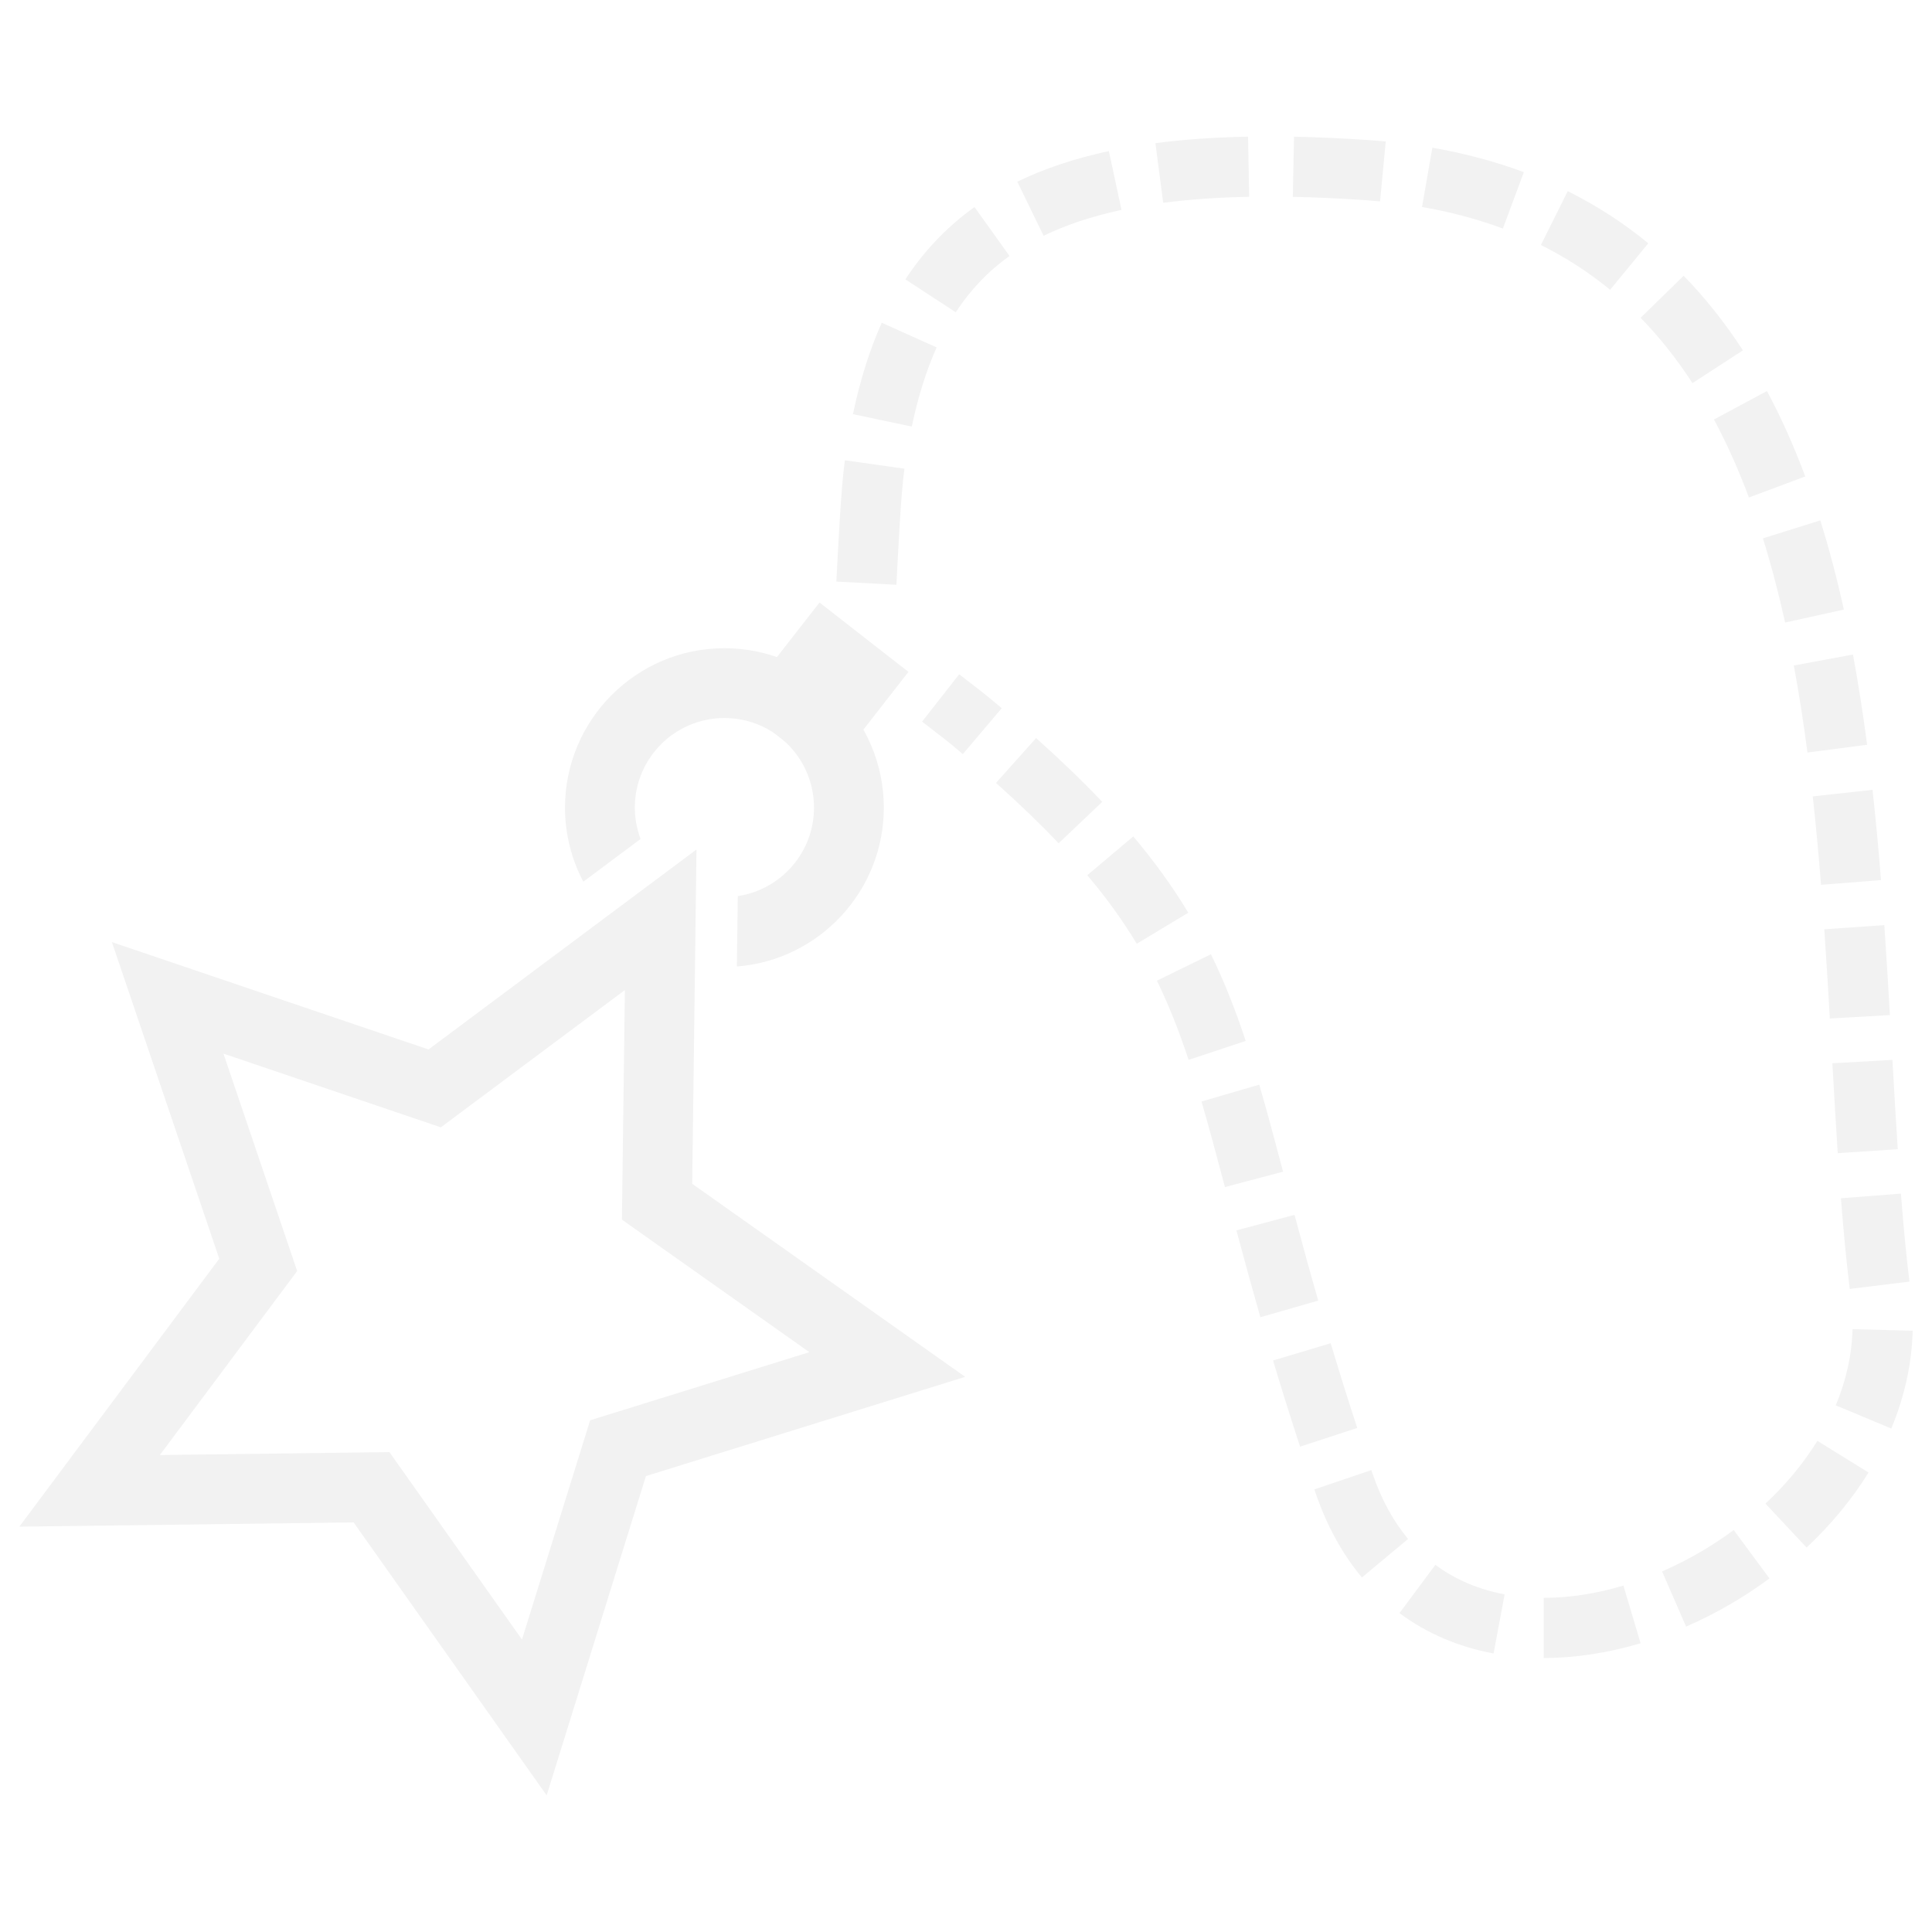
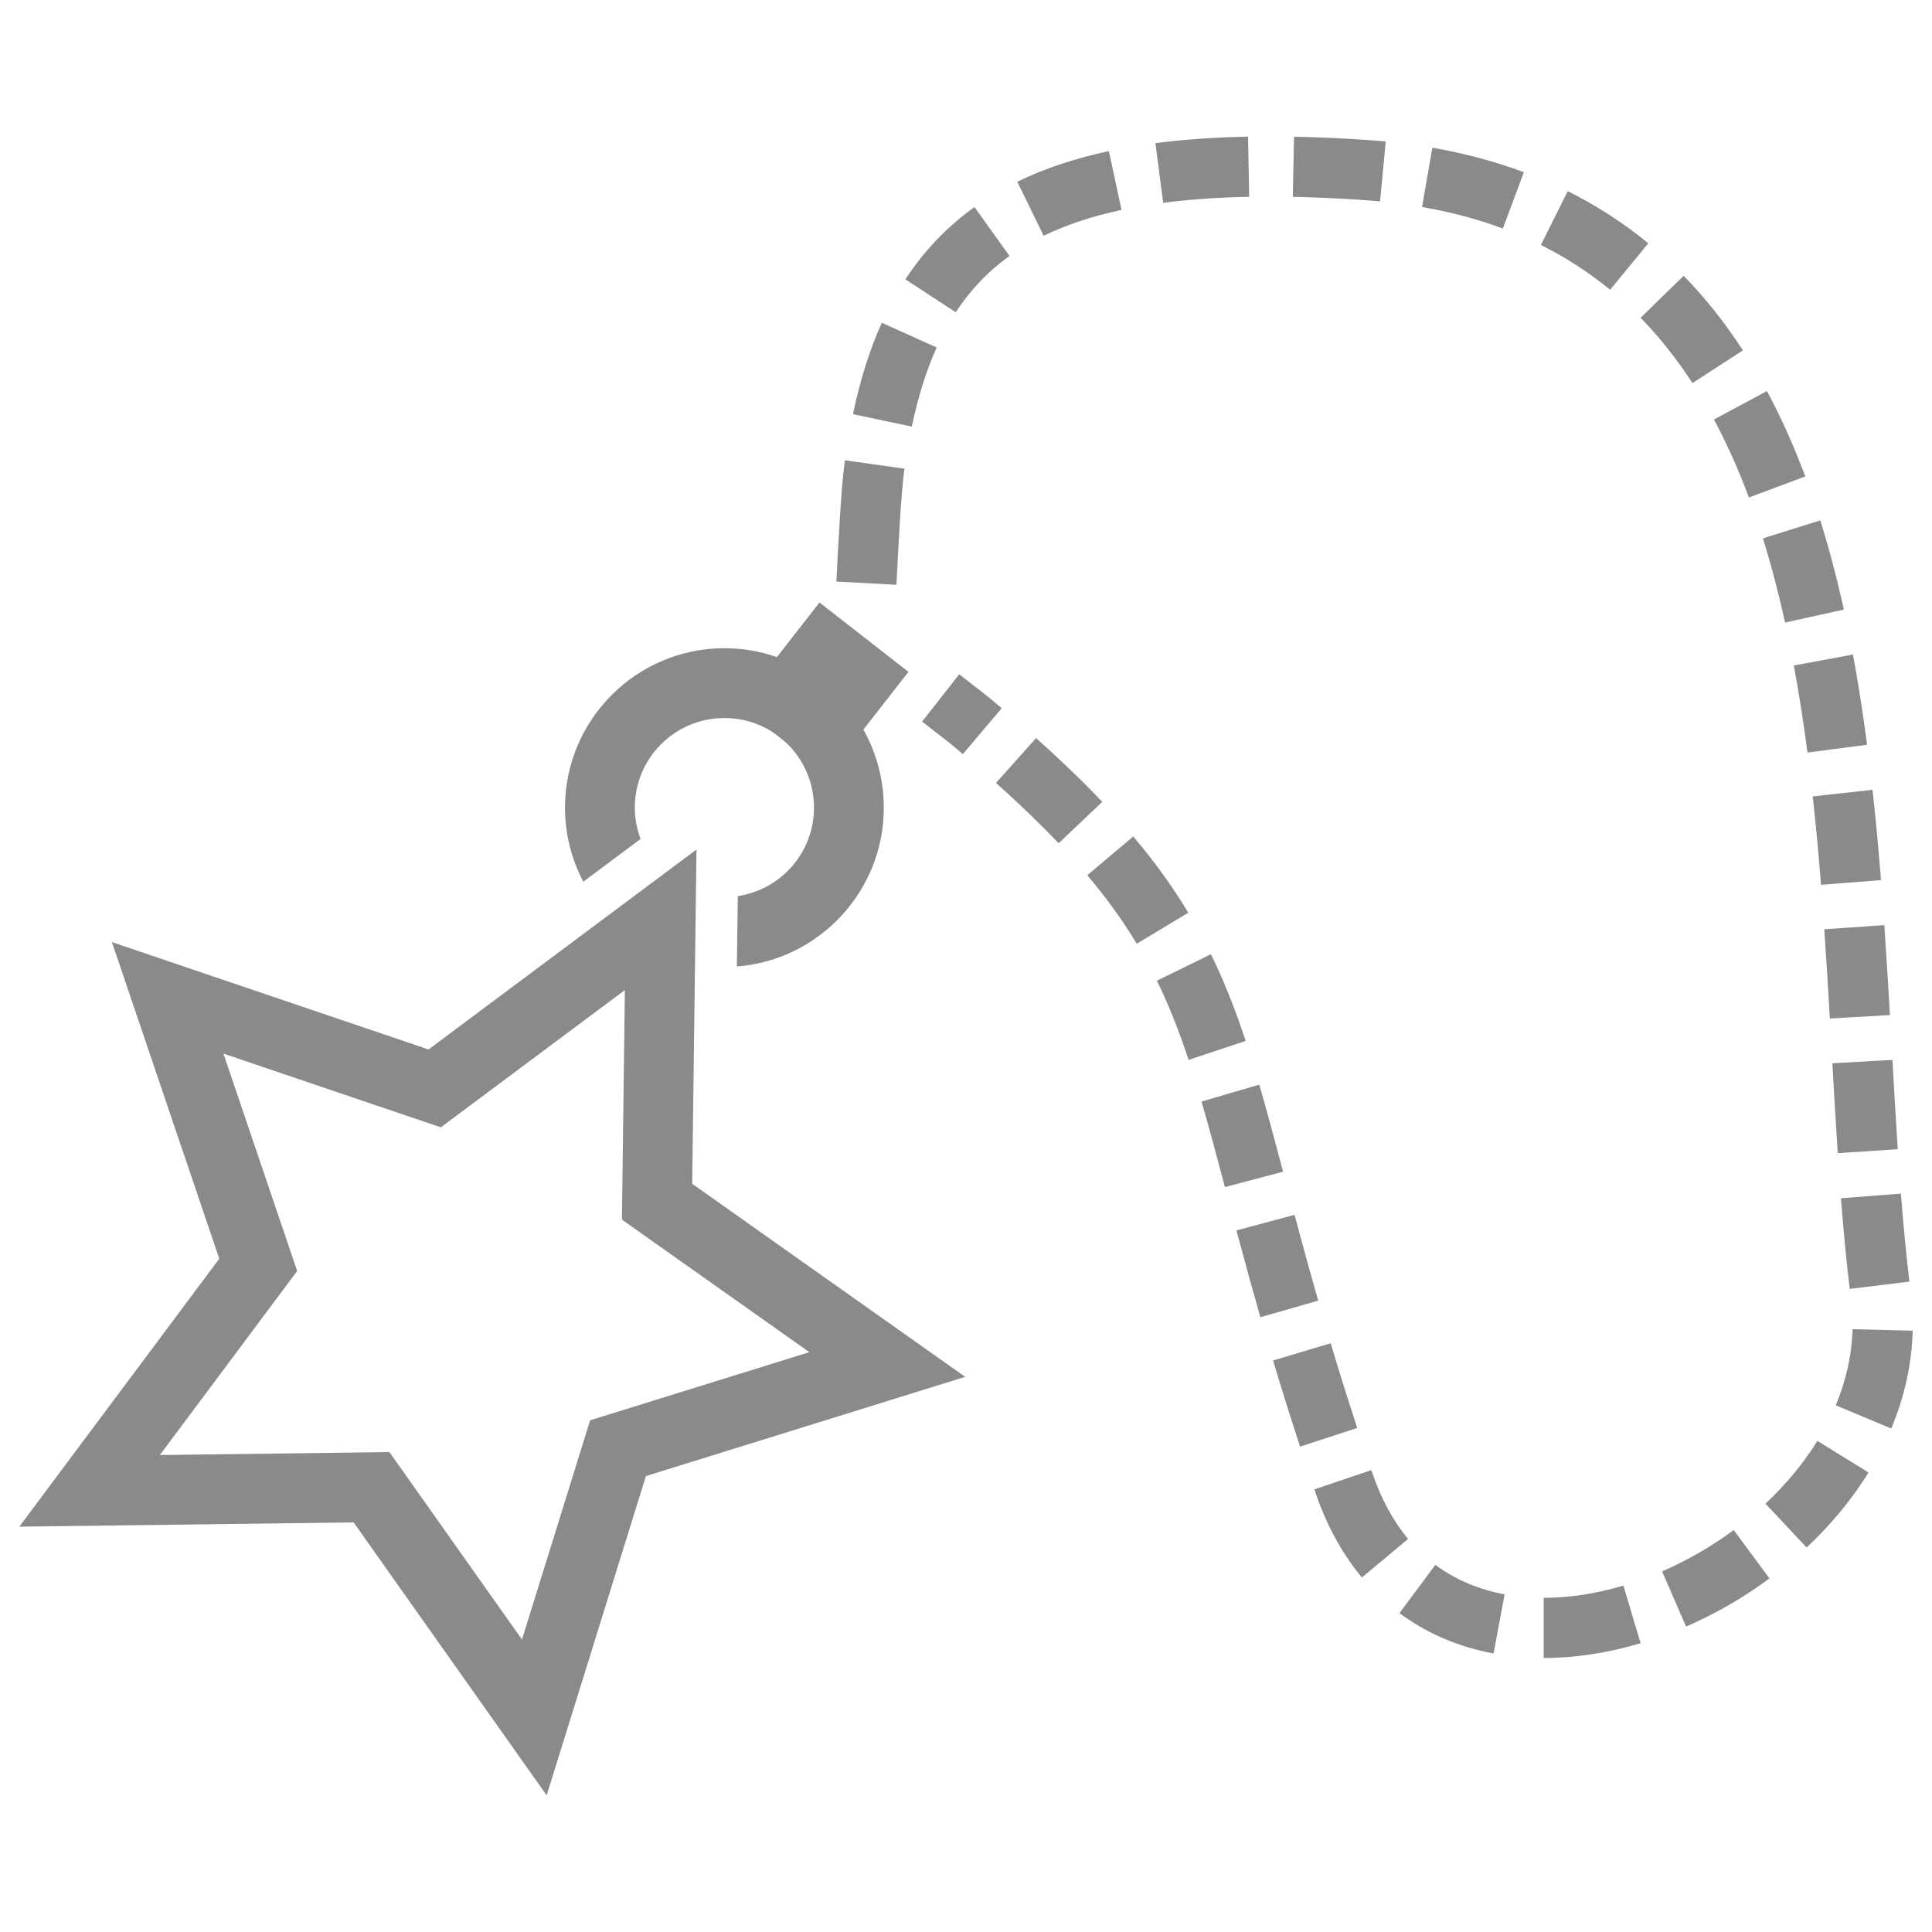
<svg xmlns="http://www.w3.org/2000/svg" version="1.1" id="Layer_1" x="0px" y="0px" width="250px" height="250px" viewBox="0 0 250 250" enable-background="new 0 0 250 250" xml:space="preserve">
  <g id="Layer_1_1_" display="none">
-     <path display="inline" d="M80.533,126.221l-0.328,25.648l-0.063,4.881l3.985,2.818l20.942,14.811l-24.493,7.613l-4.662,1.447   l-1.449,4.662l-7.614,24.496L52.04,191.655l-2.819-3.985l-4.88,0.063l-25.649,0.328l15.342-20.56l2.919-3.911l-1.568-4.624   l-8.237-24.291l24.292,8.237l4.623,1.566l3.912-2.918L80.533,126.221 M90.058,107.527l-35.636,26.592L12.313,119.84l14.28,42.108   L0,197.584l44.46-0.566l25.674,36.301l13.199-42.459l42.459-13.197l-36.303-25.673L90.058,107.527L90.058,107.527z" />
+     <path display="inline" d="M80.533,126.221l-0.328,25.648l-0.063,4.881l3.985,2.818l20.942,14.811l-24.493,7.613l-4.662,1.447   l-1.449,4.662l-7.614,24.496L52.04,191.655l-2.819-3.985l-4.88,0.063l-25.649,0.328l15.342-20.56l2.919-3.911l-1.568-4.624   l-8.237-24.291l24.292,8.237l4.623,1.566l3.912-2.918L80.533,126.221 M90.058,107.527l-35.636,26.592L12.313,119.84l14.28,42.108   L0,197.584l44.46-0.566l25.674,36.301l13.199-42.459l42.459-13.196L89.489,151.99L90.058,107.527L90.058,107.527z" />
    <line display="inline" fill="none" stroke="#000000" stroke-width="15" stroke-miterlimit="10" x1="101.638" y1="93.01" x2="112.339" y2="79.288" />
    <path display="inline" d="M81.857,101.957c0-6.581,5.335-11.916,11.916-11.916s11.915,5.334,11.915,11.916   c0,5.975-4.402,10.908-10.137,11.769l-0.12,9.361c10.917-0.85,19.542-9.999,19.542-21.13c0-11.69-9.51-21.201-21.2-21.201   s-21.201,9.51-21.201,21.201c0,3.554,0.884,6.905,2.436,9.85l7.614-5.681C82.135,104.826,81.857,103.425,81.857,101.957z" />
  </g>
  <g id="Layer_2" display="none">
    <g display="inline">
      <path fill="none" stroke="#000000" stroke-width="8" stroke-miterlimit="10" d="M116.767,82.673    c-1.424-1.102-2.899-2.23-4.427-3.386c0.015-1.902,0.045-3.759,0.095-5.571" />
      <path fill="none" stroke="#000000" stroke-width="8" stroke-miterlimit="10" stroke-dasharray="11.922,5.961" d="    M112.654,68.186c2.044-38.372,14.79-54.537,66.429-51.022c73.194,4.982,61.767,97.58,68.483,149.615    c4.666,36.158-57.771,64.783-71.371,25.078c-21.319-62.25-10.034-70.444-57.247-107.482" />
    </g>
  </g>
  <g id="Layer_3">
    <g>
      <g>
-         <path fill="#F2F2F2" d="M80.857,128.114l-0.319,24.956l-0.061,4.748l3.877,2.744l20.376,14.408l-23.832,7.407l-4.535,1.409     l-1.41,4.536l-7.409,23.833l-14.411-20.377l-2.743-3.877l-4.749,0.061l-24.956,0.318l14.927-20.004l2.84-3.806l-1.525-4.499     l-8.015-23.635l23.636,8.016l4.498,1.524l3.807-2.84L80.857,128.114 M90.125,109.926L55.452,135.8L14.48,121.907l13.894,40.97     L2.5,197.55l43.258-0.553l24.98,35.321l12.843-41.313l41.312-12.842l-35.322-24.979L90.125,109.926L90.125,109.926z" />
+         <path fill="#8A8A8A" d="M80.857,128.114l-0.319,24.956l-0.061,4.748l3.877,2.744l20.376,14.407l-23.832,7.407l-4.535,1.409     l-1.41,4.536l-7.409,23.833l-14.411-20.378L50.39,187.9l-4.749,0.062l-24.956,0.318l14.927-20.005l2.84-3.806l-1.525-4.499     l-8.015-23.635l23.636,8.016l4.498,1.524l3.807-2.84L80.857,128.114 M90.125,109.926L55.452,135.8L14.48,121.907l13.894,40.97     L2.5,197.55l43.258-0.553l24.98,35.321l12.843-41.313l41.312-12.842l-35.322-24.979L90.125,109.926L90.125,109.926z" />
      </g>
      <g>
-         <rect x="99.293" y="80.659" transform="matrix(-0.7885 -0.615 0.615 -0.7885 135.8268 224.9546)" fill="#F2F2F2" width="14.595" height="16.931" />
+         <rect x="99.294" y="80.662" transform="matrix(0.7885 0.615 -0.615 0.7885 77.3569 -46.7066)" fill="#8A8A8A" width="14.595" height="16.931" />
      </g>
      <g>
-         <path fill="#F2F2F2" d="M82.145,104.506c0-6.403,5.19-11.594,11.593-11.594c6.403,0,11.593,5.19,11.593,11.594     c0,5.813-4.283,10.613-9.863,11.451l-0.117,9.108c10.622-0.827,19.014-9.728,19.014-20.559c0-11.375-9.253-20.628-20.627-20.628     c-11.375,0-20.627,9.253-20.627,20.628c0,3.458,0.86,6.719,2.37,9.584l7.408-5.528C82.416,107.298,82.145,105.935,82.145,104.506     z" />
+         <path fill="#8A8A8A" d="M82.145,104.506c0-6.403,5.19-11.594,11.593-11.594c6.403,0,11.593,5.19,11.593,11.594     c0,5.813-4.283,10.613-9.863,11.451l-0.117,9.108c10.622-0.827,19.014-9.728,19.014-20.559c0-11.375-9.253-20.628-20.627-20.628     c-11.375,0-20.627,9.253-20.627,20.628c0,3.458,0.86,6.719,2.37,9.584l7.408-5.528C82.416,107.298,82.145,105.935,82.145,104.506     z" />
      </g>
      <g>
        <g>
-           <path fill="#F2F2F2" d="M199.753,214.544v-7.783c3.313,0,6.782-0.534,10.315-1.587l2.223,7.46      C208.036,213.902,203.816,214.544,199.753,214.544z M193.27,213.961c-4.561-0.85-8.658-2.607-12.178-5.225l4.645-6.246      c2.561,1.902,5.574,3.188,8.959,3.818L193.27,213.961z M218.178,210.48l-3.104-7.138c3.264-1.421,6.383-3.223,9.27-5.354      l4.625,6.26C225.609,206.73,221.979,208.827,218.178,210.48z M176.229,204.126c-2.53-3.036-4.541-6.699-5.977-10.887      l-0.174-0.511l7.371-2.498l0.167,0.484c1.126,3.287,2.671,6.121,4.591,8.426L176.229,204.126z M233.771,200.251l-5.32-5.681      c2.674-2.504,4.933-5.237,6.717-8.122l6.62,4.094C239.645,194.01,236.945,197.275,233.771,200.251z M168.229,187.195      c-1.225-3.739-2.367-7.385-3.494-11.147l7.457-2.233c1.107,3.699,2.23,7.285,3.436,10.961L168.229,187.195z M244.729,184.85      l-7.183-3.002c1.356-3.242,2.087-6.558,2.172-9.855l7.782,0.203C247.389,176.458,246.456,180.716,244.729,184.85z       M163.093,170.445c-0.985-3.438-1.942-6.902-3.101-11.233l7.52-2.011c1.146,4.283,2.09,7.708,3.063,11.1L163.093,170.445z       M239.354,166.785c-0.42-3.454-0.793-7.29-1.138-11.729l7.761-0.604c0.336,4.322,0.696,8.049,1.104,11.388L239.354,166.785z       M158.504,153.605c-1.12-4.232-2.055-7.737-3.029-11.07l7.474-2.182c0.997,3.42,1.946,6.974,3.081,11.262L158.504,153.605z       M237.803,149.218c-0.248-3.78-0.472-7.669-0.693-11.63l7.771-0.438c0.221,3.937,0.441,7.801,0.688,11.557L237.803,149.218z       M153.805,137.145c-1.305-3.934-2.609-7.188-4.104-10.244l6.991-3.422c1.654,3.377,3.084,6.941,4.502,11.213L153.805,137.145z       M236.781,131.794c-0.182-3.157-0.426-7.323-0.717-11.547l7.766-0.534c0.294,4.264,0.54,8.459,0.722,11.637L236.781,131.794z       M147.098,122.121c-1.813-3.007-3.908-5.908-6.402-8.868l5.949-5.018c2.765,3.277,5.092,6.505,7.119,9.867L147.098,122.121z       M235.641,114.497c-0.328-4.134-0.679-7.877-1.072-11.443l7.736-0.853c0.402,3.645,0.76,7.465,1.096,11.68L235.641,114.497z       M136.986,109.119c-2.379-2.504-5.029-5.059-8.104-7.81l5.188-5.802c3.236,2.894,6.035,5.593,8.561,8.252L136.986,109.119z       M124.592,97.58c-2.629-2.227-2.091-1.709-5.274-4.206l4.804-6.125c3.259,2.557,2.796,2.101,5.501,4.39L124.592,97.58z       M233.885,97.379c-0.519-3.961-1.111-7.75-1.765-11.263l7.653-1.421c0.677,3.648,1.293,7.576,1.828,11.674L233.885,97.379z       M230.992,80.556c-0.85-3.85-1.816-7.515-2.874-10.893l7.429-2.325c1.124,3.59,2.148,7.473,3.047,11.54L230.992,80.556z       M115.996,75.67l-7.772-0.414c0.234-4.399,0.595-12.101,1.104-15.697l7.707,1.09C116.558,64.019,116.218,71.5,115.996,75.67z       M226.311,64.374c-1.354-3.622-2.875-7.017-4.525-10.092l6.857-3.681c1.816,3.383,3.484,7.101,4.959,11.05L226.311,64.374z       M117.985,55.199l-7.616-1.609c0.945-4.47,2.166-8.338,3.733-11.824l7.1,3.191C119.865,47.93,118.813,51.28,117.985,55.199z       M219.004,49.573c-2.027-3.122-4.285-5.966-6.711-8.452l5.572-5.436c2.781,2.852,5.361,6.098,7.667,9.649L219.004,49.573z       M123.672,40.407l-6.516-4.259c2.408-3.684,5.416-6.831,8.944-9.355l4.529,6.329C127.854,35.11,125.577,37.494,123.672,40.407z       M208.35,37.497c-2.74-2.249-5.754-4.198-8.957-5.794l3.471-6.967c3.728,1.856,7.232,4.125,10.425,6.745L208.35,37.497z       M135.044,30.51l-3.407-6.998c3.461-1.685,7.448-3.018,11.852-3.961l1.631,7.611C141.33,27.974,137.939,29.1,135.044,30.51z       M194.471,29.571c-3.248-1.21-6.769-2.148-10.459-2.789l1.332-7.669c4.16,0.723,8.146,1.787,11.844,3.164L194.471,29.571z       M150.518,26.243l-1.009-7.718c3.648-0.477,7.683-0.761,11.987-0.843l0.148,7.783C157.626,25.541,153.883,25.803,150.518,26.243      z M178.579,26.058c-0.69-0.065-1.392-0.123-2.101-0.171c-3.211-0.219-6.304-0.358-9.188-0.417l0.155-7.782      c3.01,0.06,6.227,0.206,9.563,0.432c0.78,0.053,1.549,0.116,2.307,0.188L178.579,26.058z" />
+           <path fill="#8A8A8A" d="M199.753,214.544v-7.783c3.313,0,6.782-0.534,10.315-1.587l2.223,7.46      C208.036,213.902,203.816,214.544,199.753,214.544z M193.27,213.961c-4.561-0.85-8.658-2.607-12.178-5.225l4.645-6.246      c2.562,1.902,5.574,3.188,8.959,3.818L193.27,213.961z M218.178,210.48l-3.104-7.139c3.264-1.421,6.383-3.223,9.27-5.354      l4.625,6.26C225.609,206.73,221.979,208.827,218.178,210.48z M176.229,204.126c-2.529-3.036-4.541-6.699-5.977-10.887      l-0.174-0.511l7.371-2.498l0.167,0.483c1.126,3.287,2.671,6.121,4.591,8.427L176.229,204.126z M233.771,200.251l-5.32-5.681      c2.674-2.504,4.933-5.237,6.717-8.122l6.62,4.094C239.645,194.01,236.945,197.275,233.771,200.251z M168.229,187.195      c-1.225-3.739-2.367-7.385-3.494-11.147l7.457-2.233c1.107,3.699,2.23,7.285,3.437,10.961L168.229,187.195z M244.729,184.85      l-7.183-3.002c1.356-3.242,2.087-6.558,2.172-9.854l7.782,0.203C247.389,176.458,246.456,180.716,244.729,184.85z       M163.093,170.445c-0.985-3.438-1.942-6.902-3.101-11.233l7.52-2.011c1.146,4.283,2.09,7.708,3.063,11.1L163.093,170.445z       M239.354,166.785c-0.42-3.454-0.793-7.29-1.138-11.729l7.761-0.604c0.336,4.321,0.696,8.049,1.104,11.388L239.354,166.785z       M158.504,153.605c-1.12-4.232-2.055-7.737-3.029-11.07l7.475-2.182c0.996,3.42,1.945,6.974,3.08,11.262L158.504,153.605z       M237.803,149.218c-0.248-3.78-0.472-7.669-0.693-11.63l7.771-0.438c0.221,3.937,0.441,7.801,0.688,11.557L237.803,149.218z       M153.805,137.145c-1.305-3.934-2.609-7.188-4.104-10.244l6.99-3.421c1.654,3.376,3.084,6.941,4.502,11.212L153.805,137.145z       M236.781,131.794c-0.182-3.157-0.426-7.323-0.717-11.547l7.766-0.534c0.294,4.264,0.54,8.459,0.723,11.637L236.781,131.794z       M147.098,122.121c-1.813-3.007-3.908-5.908-6.402-8.868l5.949-5.018c2.766,3.277,5.092,6.505,7.119,9.867L147.098,122.121z       M235.641,114.497c-0.328-4.134-0.679-7.877-1.072-11.443l7.736-0.853c0.402,3.645,0.76,7.465,1.096,11.68L235.641,114.497z       M136.986,109.119c-2.379-2.504-5.029-5.059-8.104-7.81l5.188-5.802c3.236,2.894,6.035,5.593,8.561,8.252L136.986,109.119z       M124.592,97.58c-2.629-2.227-2.091-1.709-5.274-4.206l4.804-6.125c3.259,2.557,2.796,2.101,5.501,4.39L124.592,97.58z       M233.885,97.379c-0.519-3.961-1.111-7.75-1.765-11.263l7.653-1.421c0.677,3.648,1.293,7.576,1.828,11.674L233.885,97.379z       M230.992,80.556c-0.85-3.85-1.816-7.515-2.874-10.893l7.429-2.325c1.124,3.59,2.148,7.473,3.047,11.54L230.992,80.556z       M115.996,75.67l-7.772-0.414c0.234-4.399,0.595-12.101,1.104-15.697l7.707,1.09C116.558,64.019,116.218,71.5,115.996,75.67z       M226.311,64.374c-1.354-3.622-2.875-7.017-4.524-10.092l6.856-3.681c1.816,3.383,3.484,7.101,4.959,11.05L226.311,64.374z       M117.985,55.199l-7.616-1.609c0.945-4.47,2.166-8.338,3.733-11.824l7.1,3.191C119.865,47.93,118.813,51.28,117.985,55.199z       M219.004,49.573c-2.027-3.122-4.285-5.966-6.711-8.452l5.572-5.436c2.781,2.852,5.361,6.098,7.667,9.649L219.004,49.573z       M123.672,40.407l-6.516-4.259c2.408-3.684,5.416-6.831,8.944-9.355l4.529,6.329C127.854,35.11,125.577,37.494,123.672,40.407z       M208.35,37.497c-2.74-2.249-5.754-4.198-8.957-5.794l3.471-6.967c3.729,1.856,7.232,4.125,10.426,6.745L208.35,37.497z       M135.044,30.51l-3.407-6.998c3.461-1.685,7.448-3.018,11.853-3.961l1.631,7.611C141.33,27.974,137.939,29.1,135.044,30.51z       M194.471,29.571c-3.248-1.21-6.769-2.148-10.459-2.789l1.332-7.669c4.16,0.723,8.146,1.787,11.844,3.164L194.471,29.571z       M150.518,26.243l-1.009-7.718c3.648-0.477,7.683-0.761,11.987-0.843l0.148,7.783C157.626,25.541,153.883,25.803,150.518,26.243      z M178.579,26.058c-0.69-0.065-1.392-0.123-2.101-0.171c-3.211-0.219-6.305-0.358-9.188-0.417l0.155-7.782      c3.01,0.06,6.227,0.206,9.563,0.432c0.78,0.053,1.549,0.116,2.307,0.188L178.579,26.058z" />
        </g>
      </g>
    </g>
  </g>
</svg>
